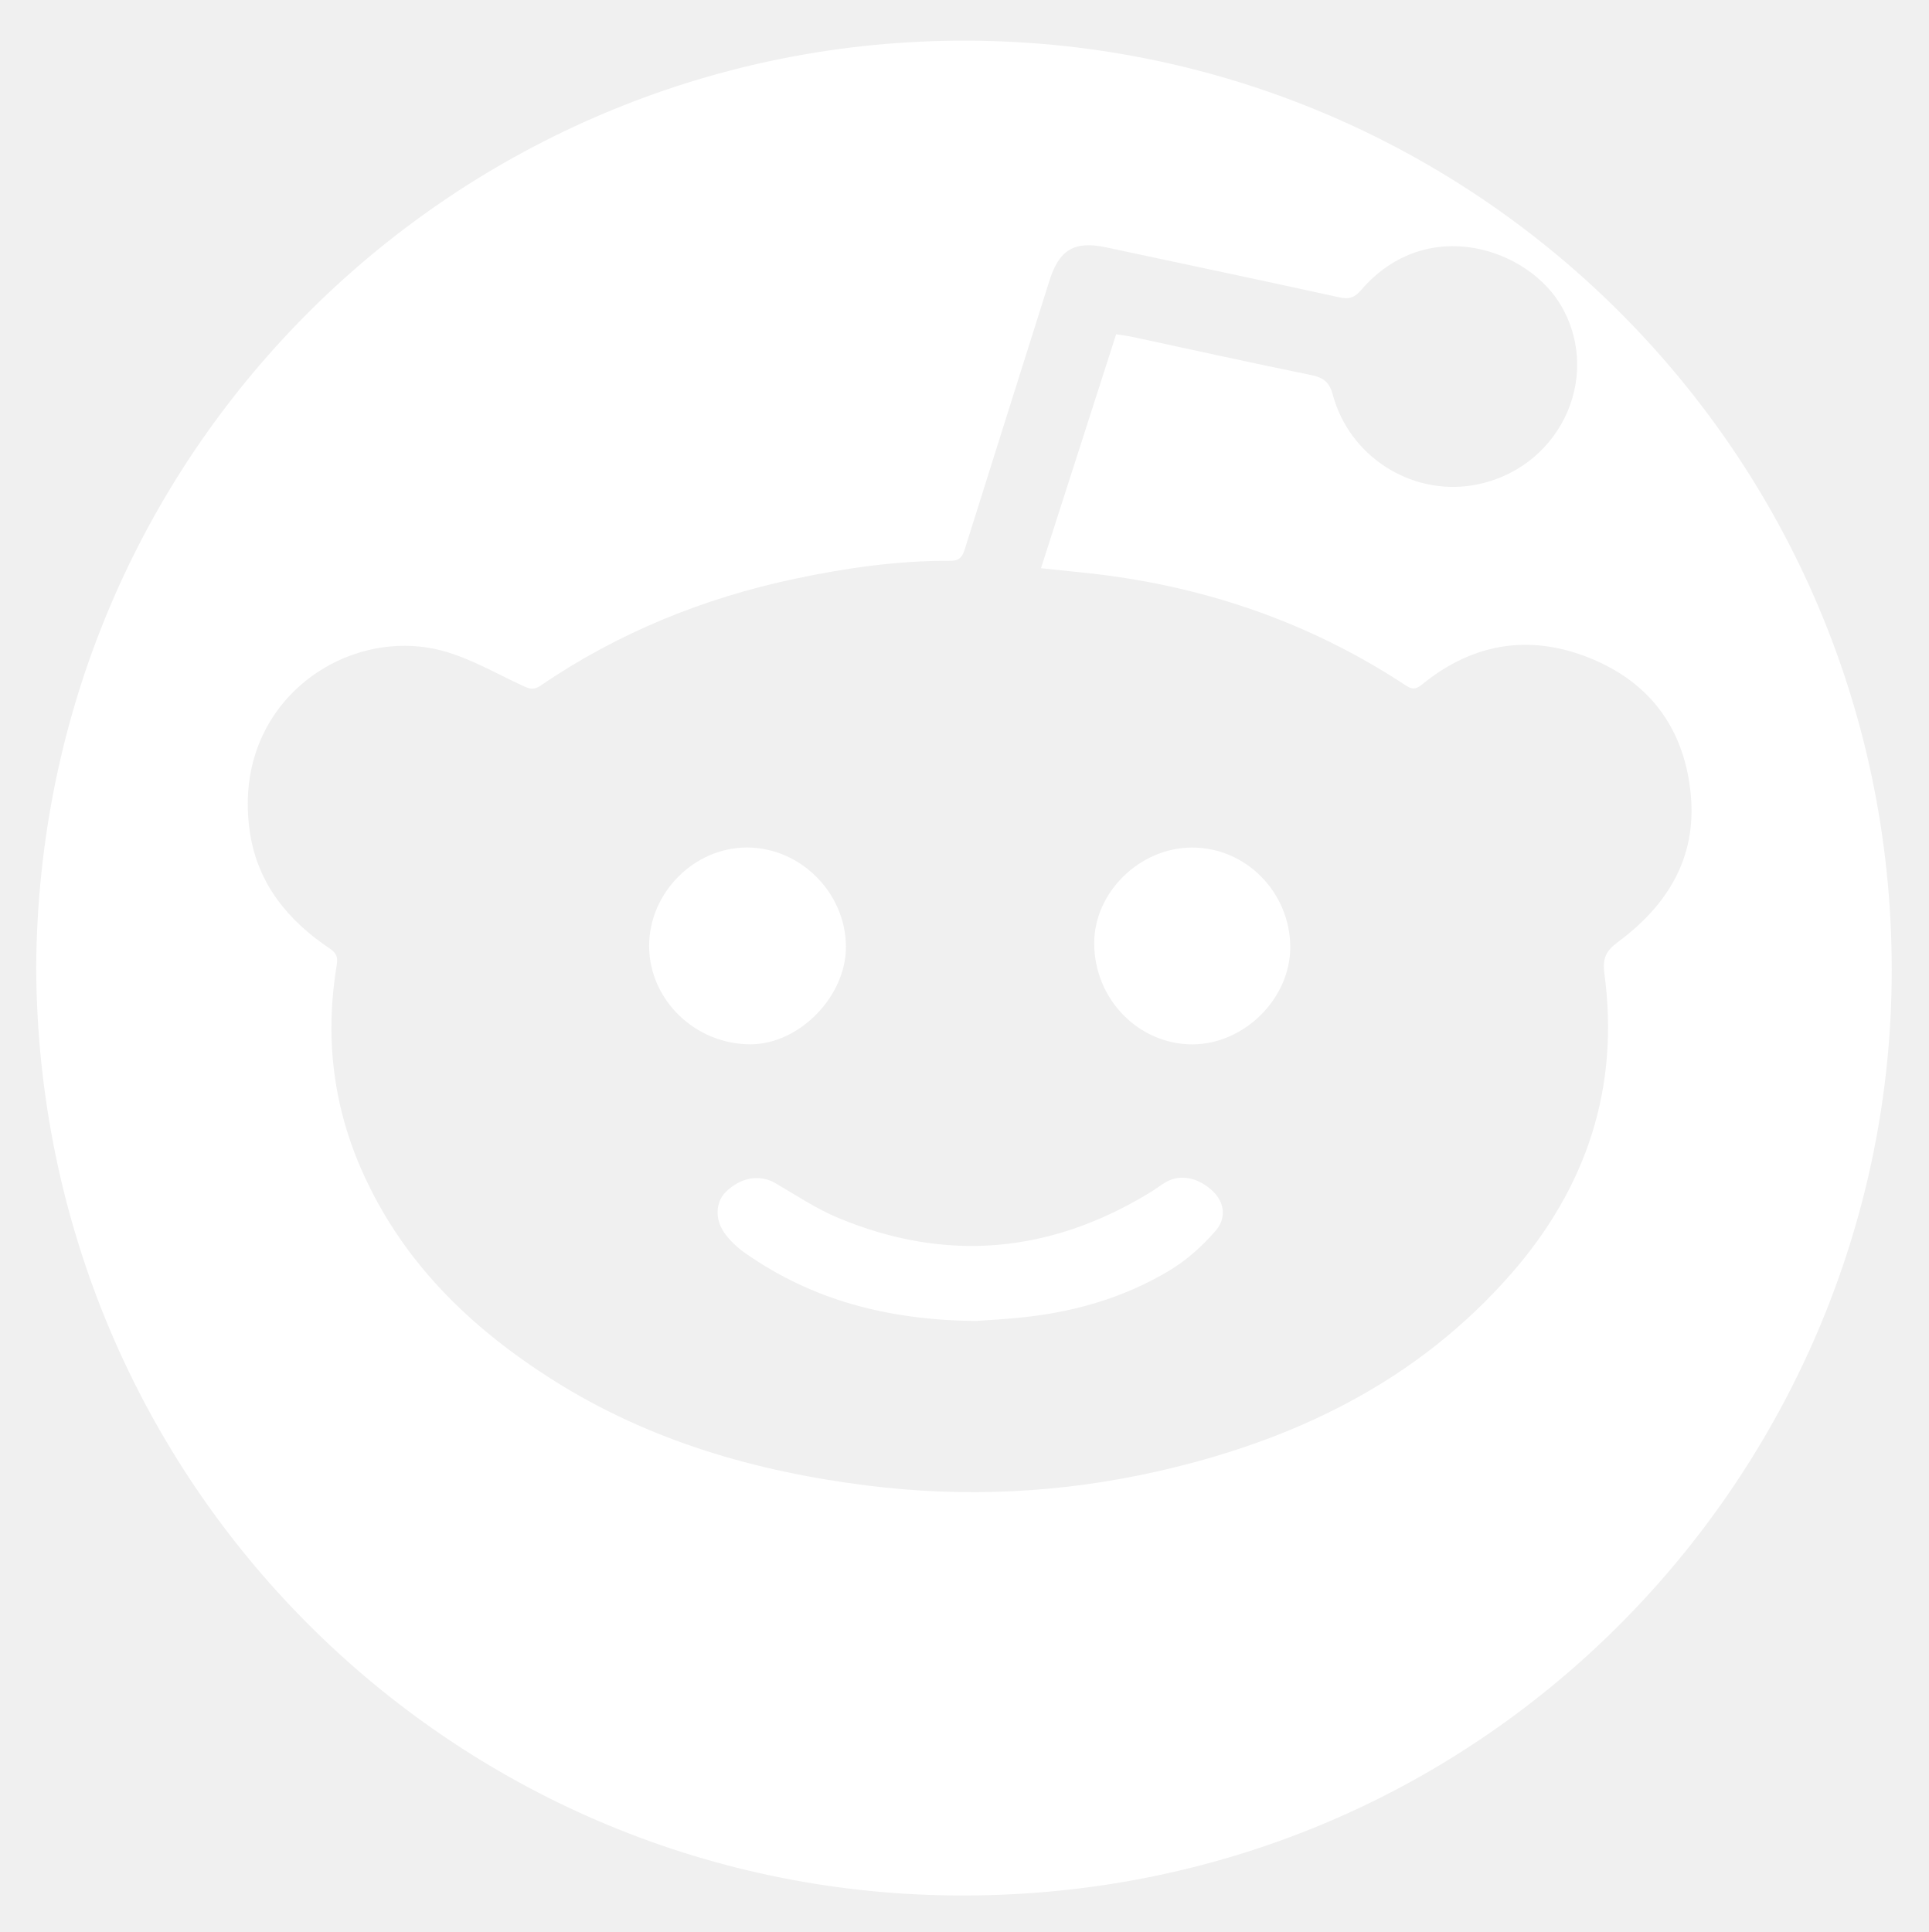
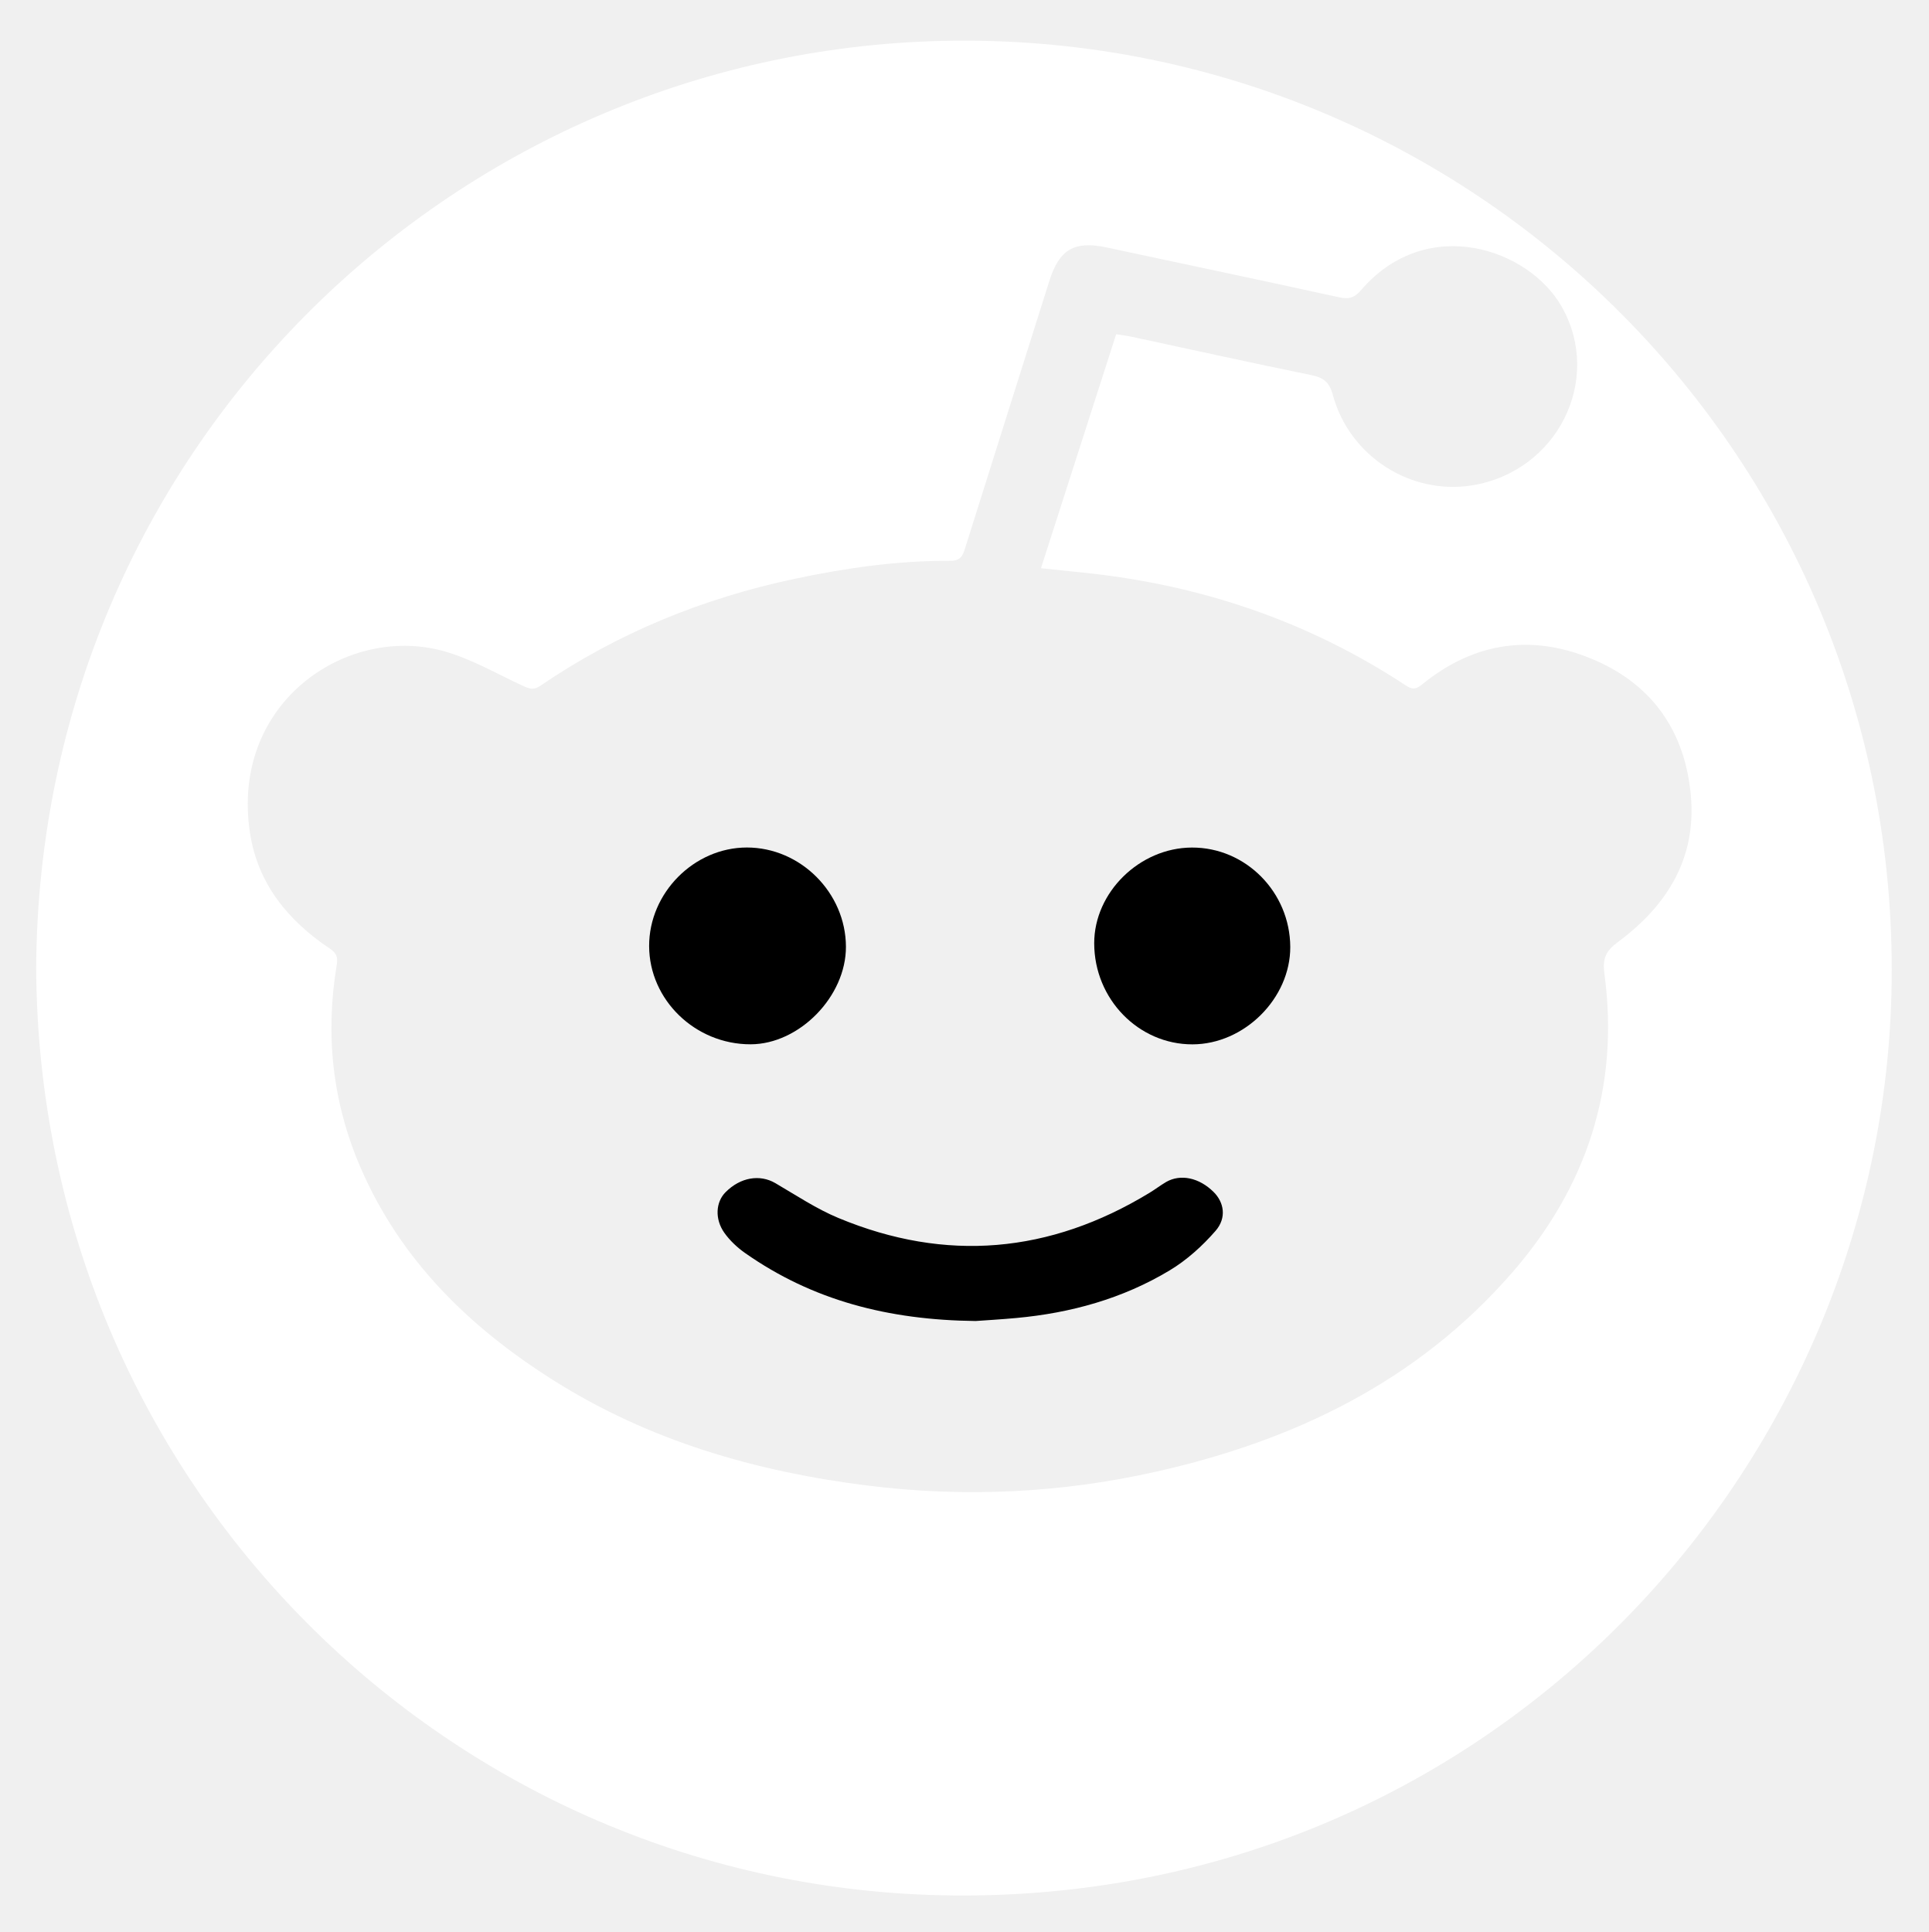
<svg xmlns="http://www.w3.org/2000/svg" version="1.1" id="Layer_1" x="0px" y="0px" viewBox="0 0 3593.8 3600" style="enable-background:new 0 0 3593.8 3600;" xml:space="preserve">
  <style type="text/css">
- 	.st0{fill:#fff;}
	.st1{fill:none;}
</style>
  <g>
    <g id="XMLID_1_">
      <g>
-         <path class="st0" d="M1756.5,76.2C2742.4,54,3550.3,859,3524.2,1853.5c-23.8,906.6-767.9,1688.3-1748.8,1678.4     c-934.6-9.4-1703.3-766.5-1708-1728.5C73.1,842.8,837.4,97,1756.5,76.2z M3014.3,1755.6c91.6-67.9,147.2-155.8,136.1-274.5     c-10.8-116.3-69.7-202.8-176.3-249.9c-115.3-50.9-225.6-36.5-324.5,44.3c-11.3,9.2-18.2,9.6-29.8,2     c-183.4-120.9-385.4-188.6-603.4-210.7c-24.4-2.5-48.8-5.1-76.8-8c47.3-147.4,93.5-291,140.1-436c11.2,1.8,20.2,2.8,29,4.7     c111.3,23.9,222.4,48.6,333.9,71.3c23,4.7,34.3,12.7,40.8,36.9C2514.2,850,2628,922.9,2743,904.4     c158.1-25.5,243.9-195.8,167.3-332.2c-61.2-109-251.7-174.2-374.4-31.5c-12.1,14-22.3,17.3-40.1,13.4     c-144.5-31.7-289.2-62.1-433.9-93c-60.1-12.9-88.2,3.6-106.7,62.4c-52.2,165.6-104.6,331.2-156.6,496.8     c-4.5,14.3-8.2,24.8-27.6,24.7c-97.6-0.6-193.8,13.2-289.2,33.3c-171.1,36.2-330.3,100.8-474.9,199.5c-13.2,9-21.3,5.3-33.4-0.2     c-49.5-22.9-97.9-51.4-150-65.2c-180.4-47.8-394.6,98.8-357.7,339.7c14.5,94.7,70.8,163.2,148.4,215.2     c12.7,8.5,15.6,16.2,13.3,30.2c-21.8,130.3-8.2,256.7,44.4,378.3c74.8,173,203.4,297.9,359.8,396.5     c178.4,112.6,376.3,169.6,583.8,195.7c181.5,22.8,362,14.2,540.3-26.1c256.6-57.9,485.1-168,661-369.7     c139.5-160,201.3-346,172.6-558.2C2985.6,1785.6,2992.4,1771.9,3014.3,1755.6z" />
+         <path fill="#fff" d="M1756.5,76.2C2742.4,54,3550.3,859,3524.2,1853.5c-23.8,906.6-767.9,1688.3-1748.8,1678.4     c-934.6-9.4-1703.3-766.5-1708-1728.5C73.1,842.8,837.4,97,1756.5,76.2z M3014.3,1755.6c91.6-67.9,147.2-155.8,136.1-274.5     c-10.8-116.3-69.7-202.8-176.3-249.9c-115.3-50.9-225.6-36.5-324.5,44.3c-11.3,9.2-18.2,9.6-29.8,2     c-183.4-120.9-385.4-188.6-603.4-210.7c-24.4-2.5-48.8-5.1-76.8-8c47.3-147.4,93.5-291,140.1-436c11.2,1.8,20.2,2.8,29,4.7     c111.3,23.9,222.4,48.6,333.9,71.3c23,4.7,34.3,12.7,40.8,36.9C2514.2,850,2628,922.9,2743,904.4     c158.1-25.5,243.9-195.8,167.3-332.2c-61.2-109-251.7-174.2-374.4-31.5c-12.1,14-22.3,17.3-40.1,13.4     c-144.5-31.7-289.2-62.1-433.9-93c-60.1-12.9-88.2,3.6-106.7,62.4c-52.2,165.6-104.6,331.2-156.6,496.8     c-4.5,14.3-8.2,24.8-27.6,24.7c-97.6-0.6-193.8,13.2-289.2,33.3c-171.1,36.2-330.3,100.8-474.9,199.5c-13.2,9-21.3,5.3-33.4-0.2     c-49.5-22.9-97.9-51.4-150-65.2c-180.4-47.8-394.6,98.8-357.7,339.7c14.5,94.7,70.8,163.2,148.4,215.2     c12.7,8.5,15.6,16.2,13.3,30.2c-21.8,130.3-8.2,256.7,44.4,378.3c74.8,173,203.4,297.9,359.8,396.5     c178.4,112.6,376.3,169.6,583.8,195.7c181.5,22.8,362,14.2,540.3-26.1c256.6-57.9,485.1-168,661-369.7     c139.5-160,201.3-346,172.6-558.2C2985.6,1785.6,2992.4,1771.9,3014.3,1755.6z" />
        <path class="st1" d="M3150.5,1481.1c11.1,118.6-44.5,206.6-136.1,274.5c-22,16.3-28.8,30-24.9,58.3     c28.7,212.2-33.1,398.2-172.6,558.2c-175.9,201.7-404.4,311.8-661,369.7c-178.3,40.2-358.8,48.8-540.3,26.1     c-207.5-26.1-405.4-83.1-583.8-195.7c-156.3-98.6-285-223.6-359.8-396.5c-52.6-121.6-66.1-248-44.4-378.3     c2.3-14-0.5-21.7-13.3-30.2c-77.6-52-133.9-120.5-148.4-215.2c-36.9-240.9,177.3-387.5,357.7-339.7     c52.2,13.8,100.5,42.3,150,65.2c12.1,5.6,20.2,9.2,33.4,0.2c144.7-98.7,303.8-163.3,474.9-199.5c95.4-20.2,191.6-34,289.2-33.3     c19.3,0.1,23.1-10.3,27.6-24.7c52-165.7,104.4-331.2,156.6-496.8c18.5-58.8,46.6-75.3,106.7-62.4c144.7,30.9,289.4,61.3,433.9,93     c17.9,3.9,28.1,0.6,40.1-13.4c122.7-142.7,313.1-77.5,374.4,31.5c76.6,136.4-9.2,306.7-167.3,332.2     c-115,18.5-228.9-54.4-259.5-168.8c-6.5-24.2-17.9-32.2-40.8-36.9c-111.6-22.7-222.7-47.4-333.9-71.3c-8.8-1.9-17.8-2.9-29-4.7     c-46.6,145-92.7,288.6-140.1,436c28,2.9,52.4,5.5,76.8,8c217.9,22.1,420,89.8,603.4,210.7c11.6,7.6,18.5,7.2,29.8-2     c98.9-80.8,209.2-95.1,324.5-44.3C3080.8,1278.3,3139.6,1364.8,3150.5,1481.1z M2221.8,1946c96.7-0.1,182.7-85.8,182.3-181.6     c-0.4-102-83.1-185.4-183.3-185.1c-97.3,0.3-182.1,83.5-182,178.4C2038.9,1861.5,2121.2,1946.1,2221.8,1946z M2265,2293.4     c21-24.3,15.6-53.2-3.7-72.3c-26.8-26.6-61.4-34-88.3-18.6c-10.8,6.2-20.7,13.9-31.3,20.4c-185.3,112.6-378.9,130.1-579.5,46.7     c-41.1-17.1-78.9-42.5-117.6-65c-28.8-16.8-65-10.9-92.6,17c-18.2,18.3-20.5,49.8-2.3,75.6c10.3,14.5,24.2,27.6,38.8,37.8     c125.4,88,266.4,124.7,429.5,126.6c17.7-1.3,46.7-2.9,75.7-5.6c101.4-9.3,198.1-36,285.6-88.6     C2211.2,2348,2240.4,2321.6,2265,2293.4z M1398.5,1946c90.9-0.2,178-89.4,177.6-182c-0.4-100.4-84.7-184.7-184.5-184.6     c-98.5,0-182.4,84.6-182.2,183.7C1209.7,1863.3,1295.4,1946.2,1398.5,1946z" />
        <path class="st0" d="M2404.1,1764.4c0.4,95.8-85.6,181.5-182.3,181.6c-100.6,0.1-182.9-84.5-183-188.3     c-0.1-95,84.7-178.1,182-178.4C2321,1578.9,2403.6,1662.3,2404.1,1764.4z" />
        <path class="st0" d="M2261.3,2221.1c19.3,19.1,24.7,48,3.7,72.3c-24.6,28.3-53.8,54.7-85.8,73.9     c-87.5,52.6-184.2,79.3-285.6,88.6c-29,2.7-57.9,4.3-75.7,5.6c-163.1-1.8-304.1-38.6-429.5-126.6c-14.7-10.3-28.5-23.3-38.8-37.8     c-18.2-25.8-15.9-57.4,2.3-75.6c27.7-27.9,63.8-33.7,92.6-17c38.7,22.6,76.5,47.9,117.6,65c200.6,83.5,394.2,65.9,579.5-46.7     c10.6-6.4,20.6-14.1,31.3-20.4C2199.9,2187,2234.5,2194.5,2261.3,2221.1z" />
        <path class="st0" d="M1576.2,1763.9c0.4,92.6-86.7,181.8-177.6,182c-103.2,0.2-188.8-82.7-189.1-183     c-0.2-99.1,83.7-183.7,182.2-183.7C1491.5,1579.2,1575.8,1663.5,1576.2,1763.9z" />
      </g>
      <g>
		</g>
    </g>
  </g>
</svg>
